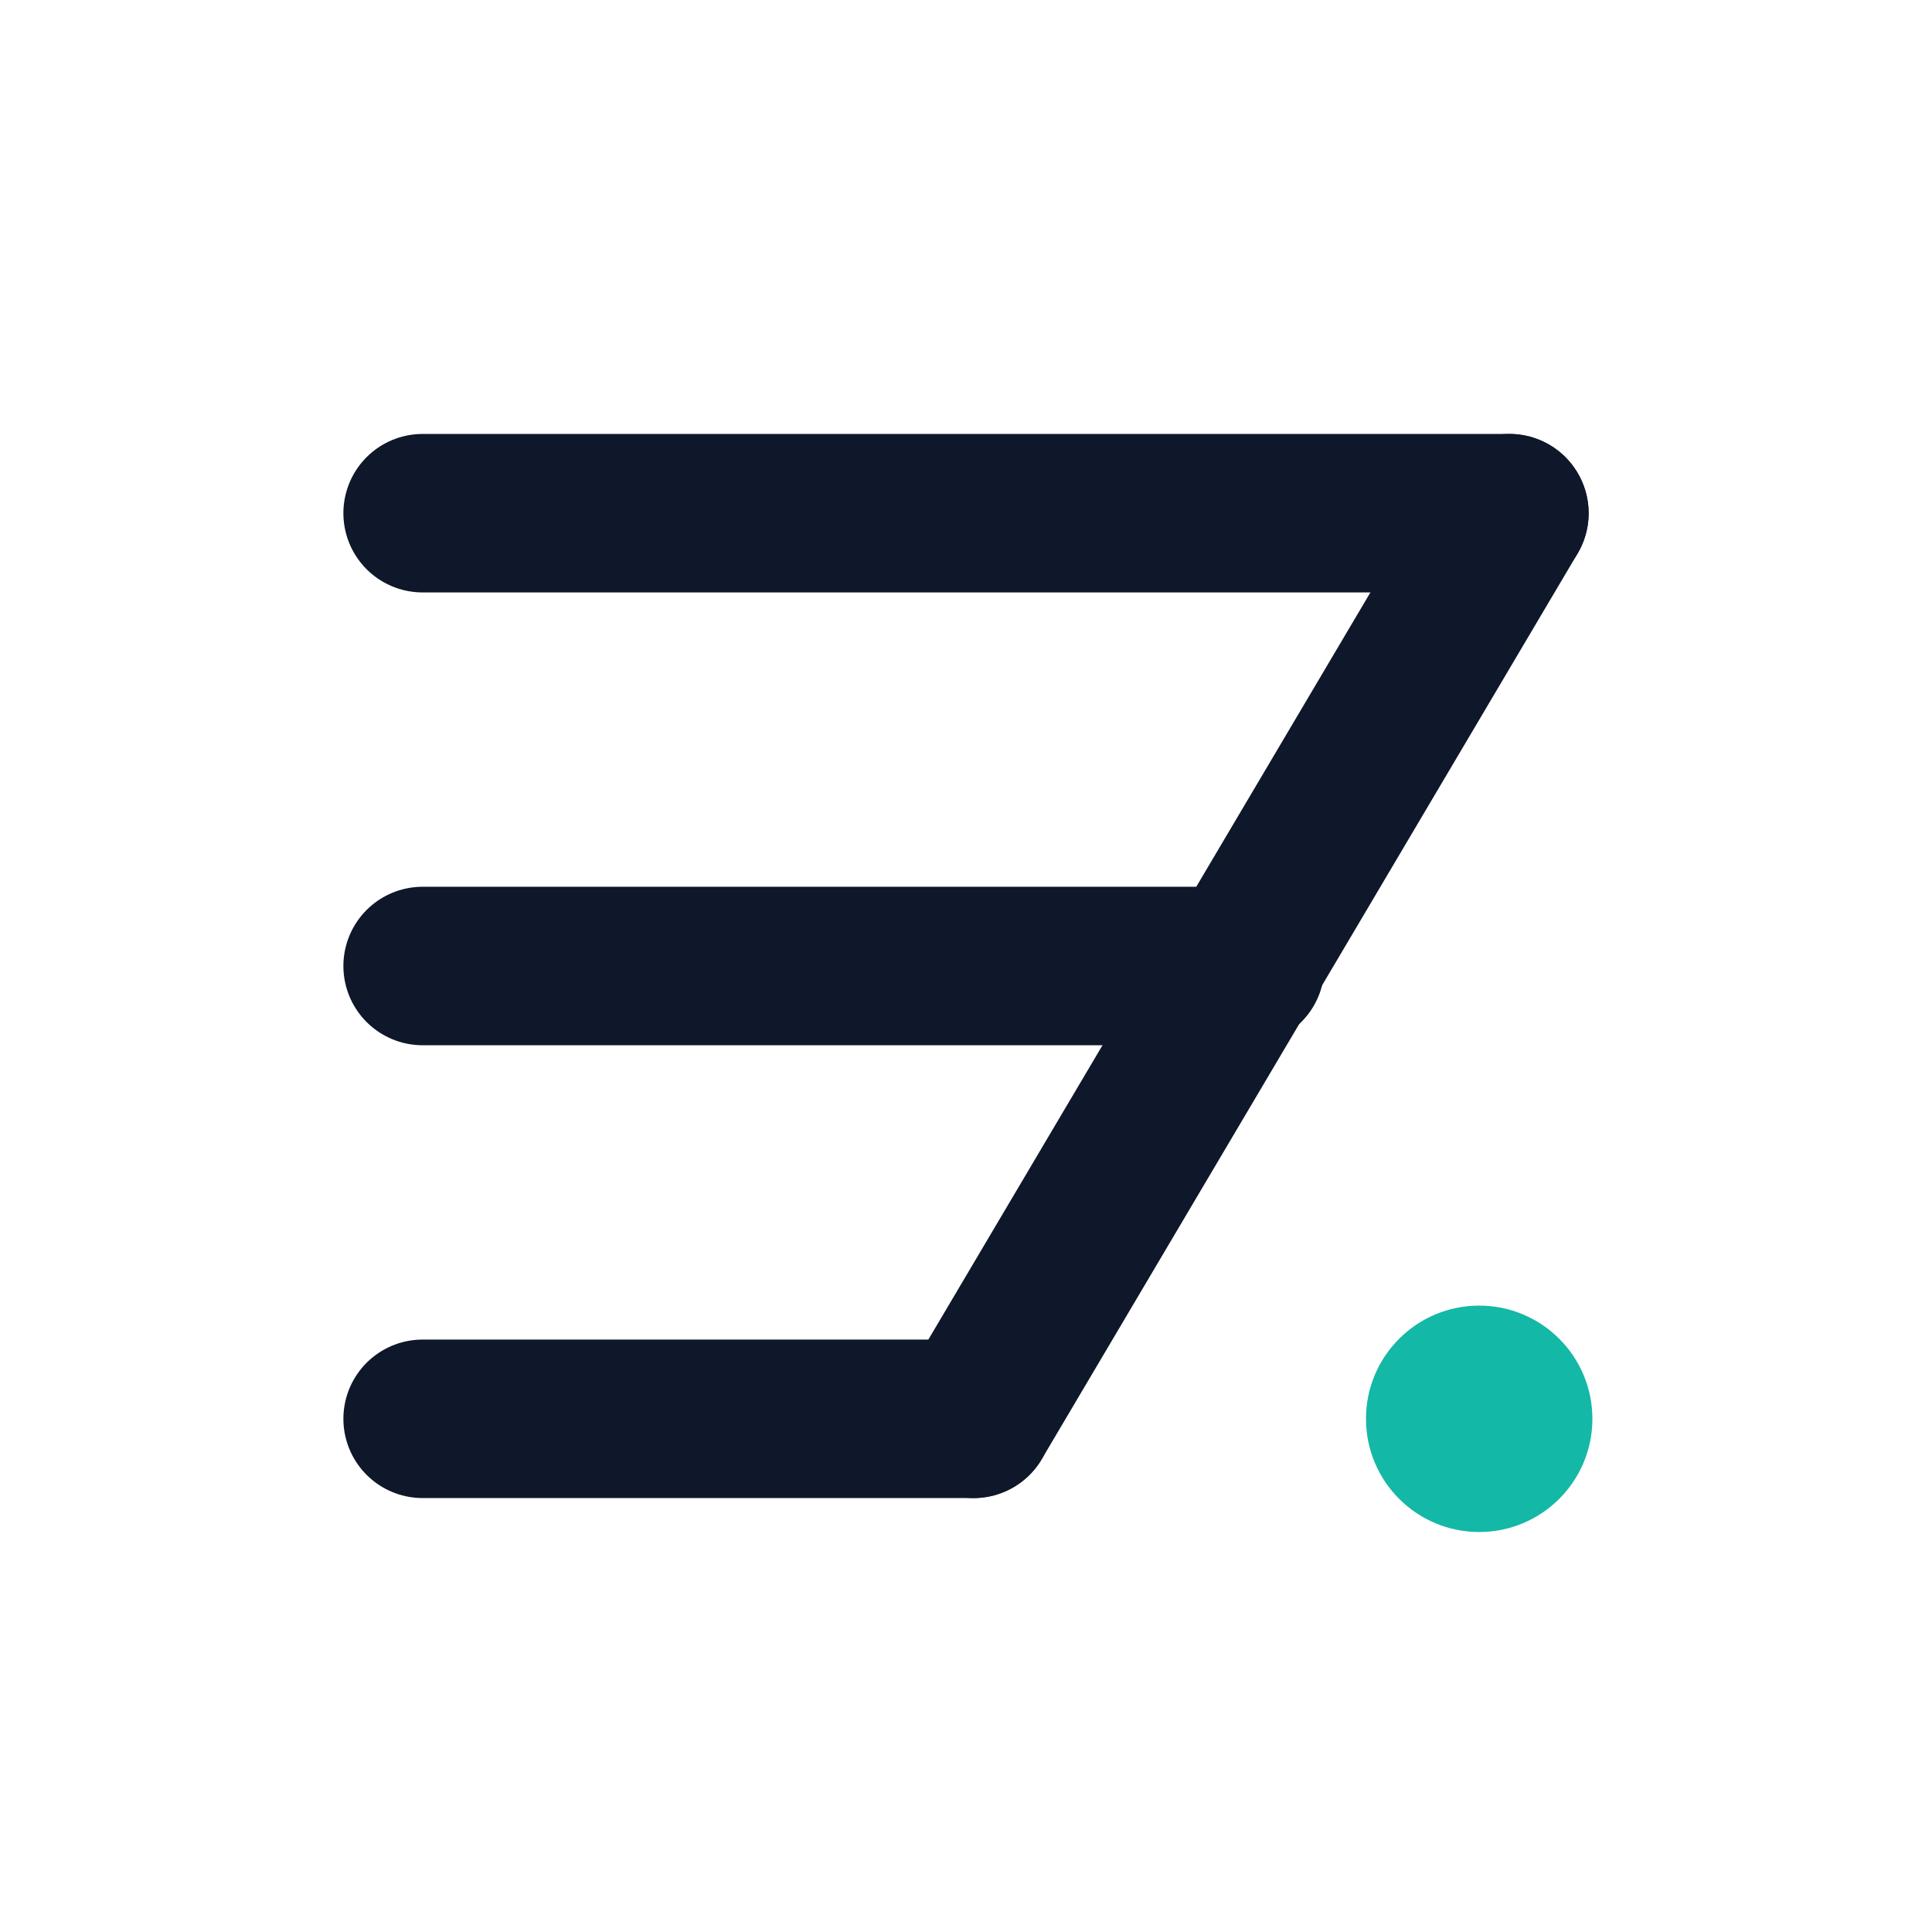
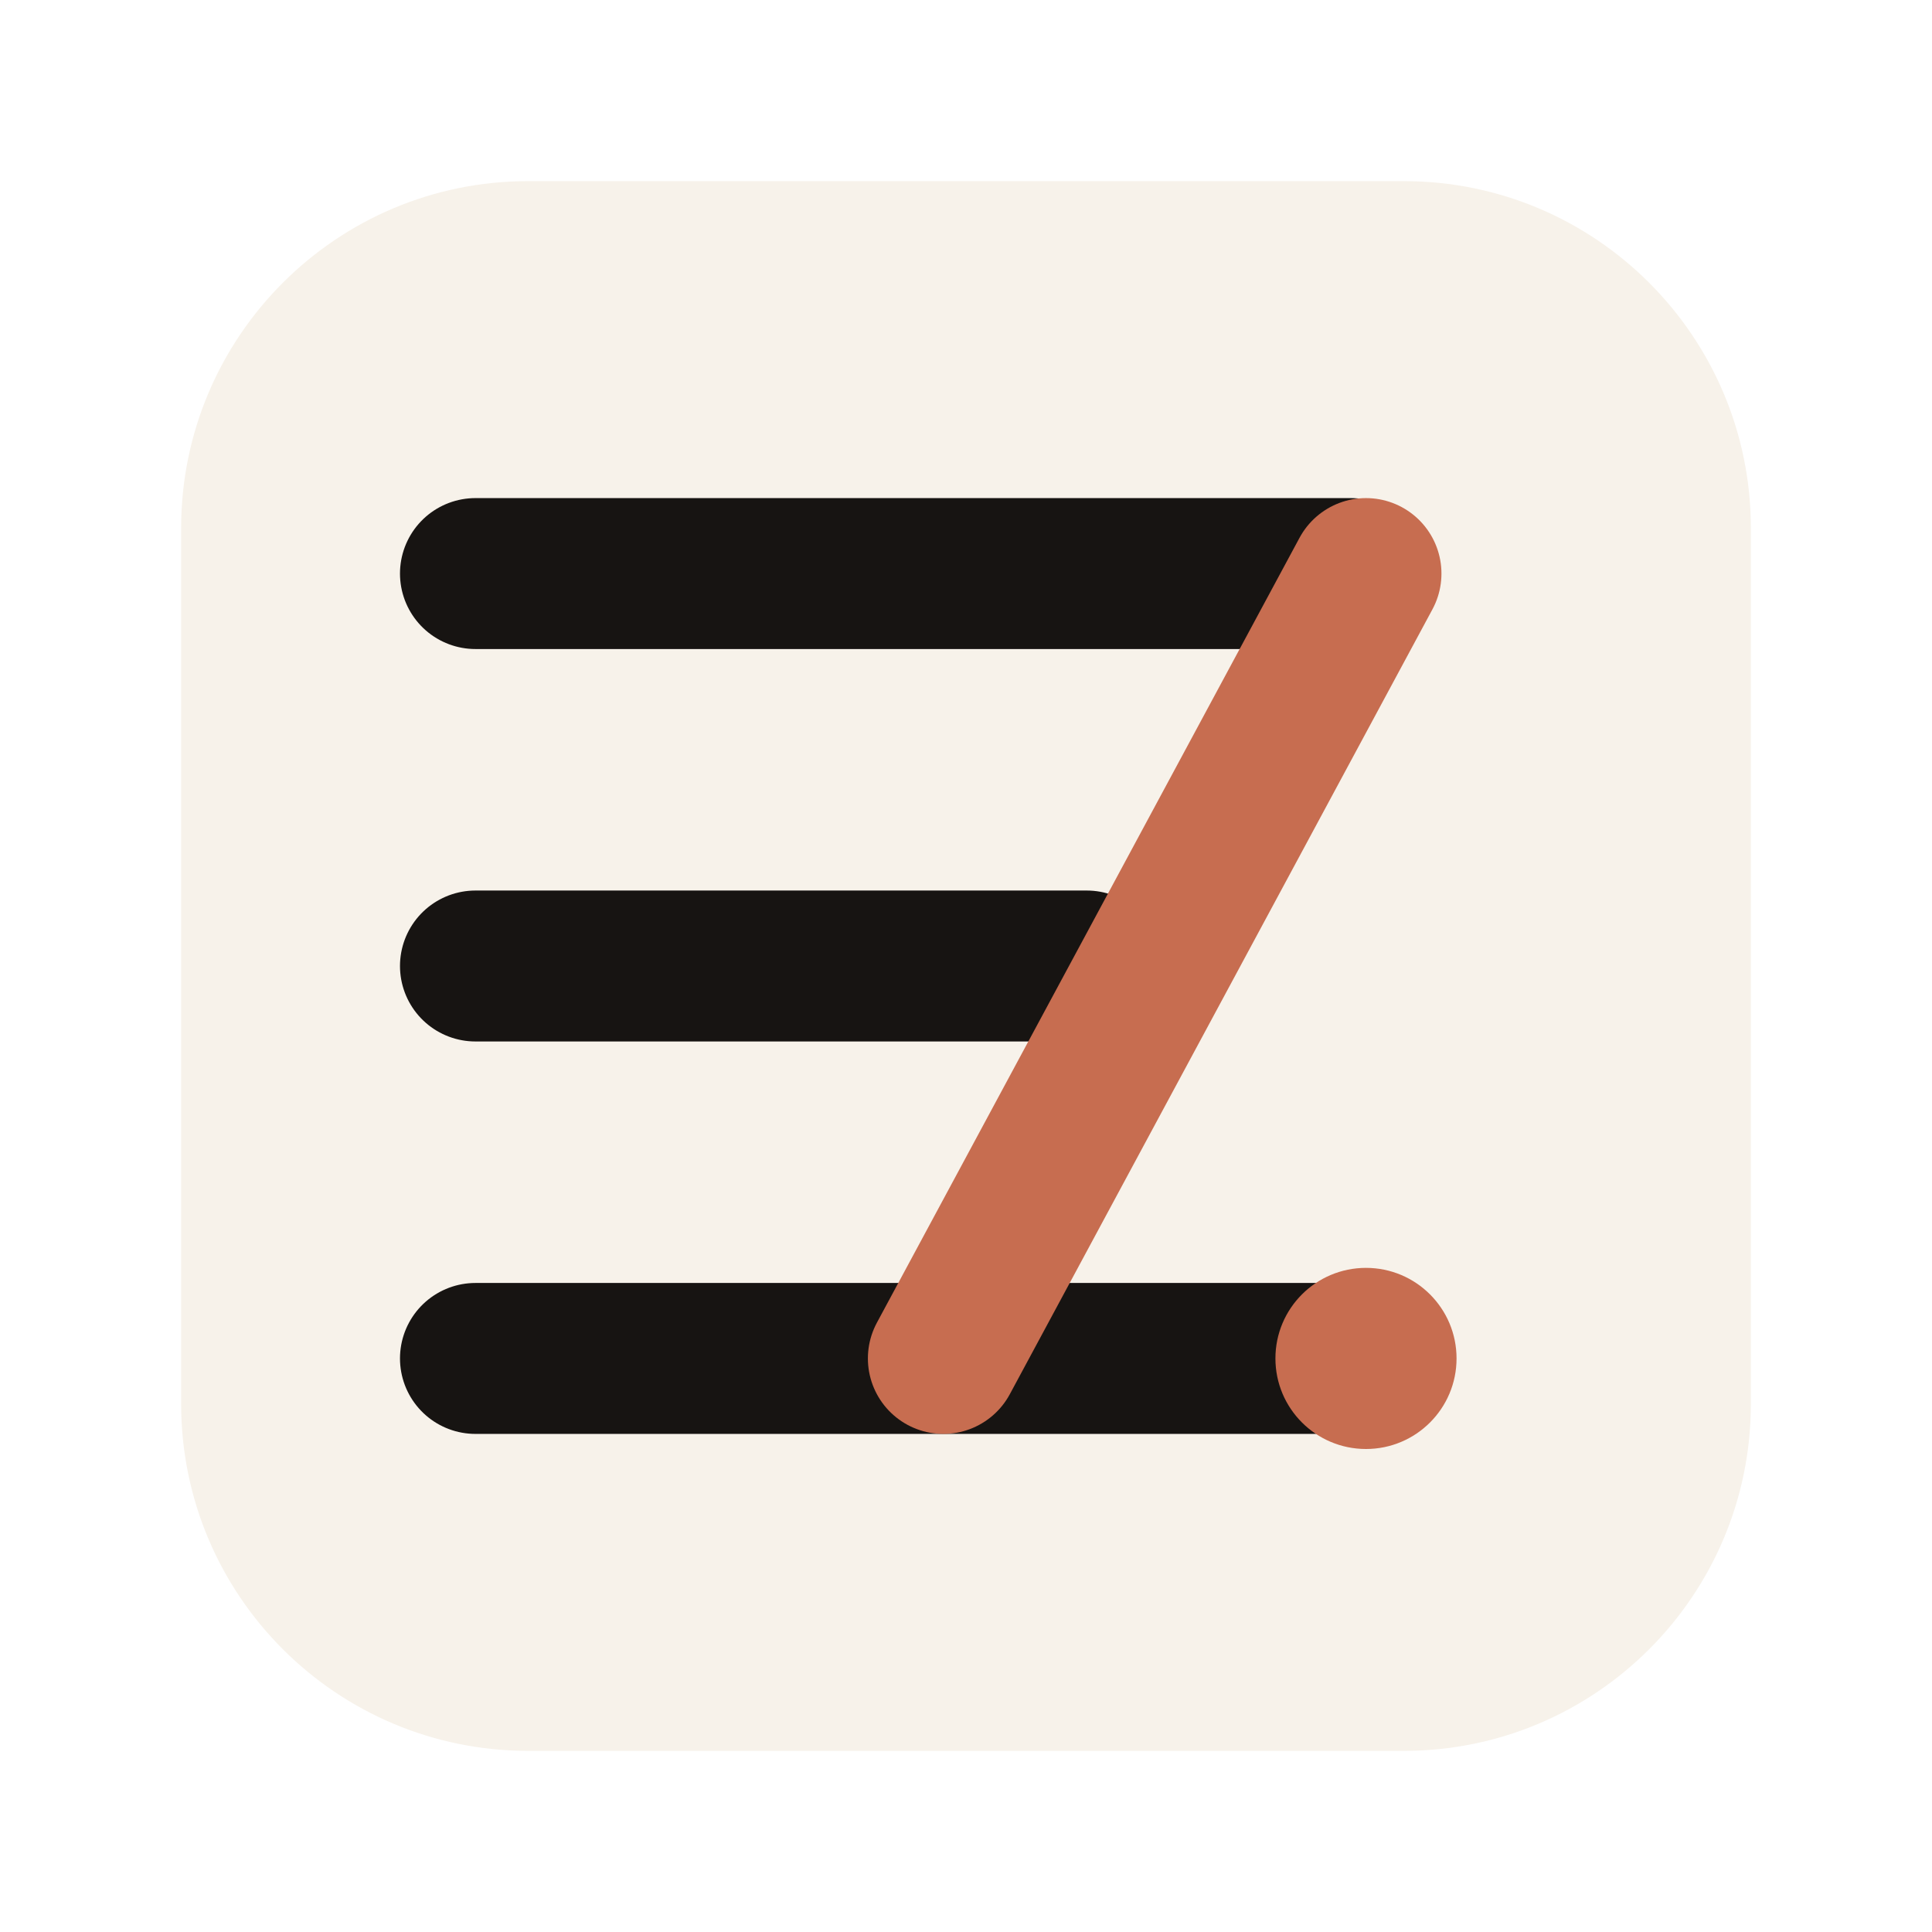
- <svg xmlns="http://www.w3.org/2000/svg" viewBox="0 0 512 512" role="img" aria-label="elek mark">
+ <svg xmlns="http://www.w3.org/2000/svg" viewBox="0 0 512 512" role="img" aria-labelledby="title desc">
  <style>
-     :root { color: #0f172a; }
-     @media (prefers-color-scheme: dark) { :root { color: #f8fafc; } }
-     .mark { fill: none; stroke: currentColor; stroke-width: 42; stroke-linecap: round; stroke-linejoin: round; }
-     .accent { fill: #14b8a6; }
+     .back { fill: #f7f2ea; }
+     .line {
+       fill: none;
+       stroke: #171412;
+       stroke-width: 40;
+       stroke-linecap: round;
+       stroke-linejoin: round;
+     }
+ 
+     .accent {
+       fill: none;
+       stroke: #c76d50;
+       stroke-width: 40;
+       stroke-linecap: round;
+       stroke-linejoin: round;
+     }
+ 
+     .node { fill: #c76d50; }
  </style>
-   <path class="mark" d="M112 136h288M112 256h218M112 376h146" />
-   <path class="mark" d="M400 136 258 376" />
-   <circle class="accent" cx="392" cy="376" r="30" />
+   <rect class="back" x="48" y="48" width="416" height="416" rx="92" />
+   <path class="line" d="M126 152h232M126 256h162M126 360h232" />
+   <path class="accent" d="M362 152 250 360" />
+   <circle class="node" cx="362" cy="360" r="24" />
</svg>
